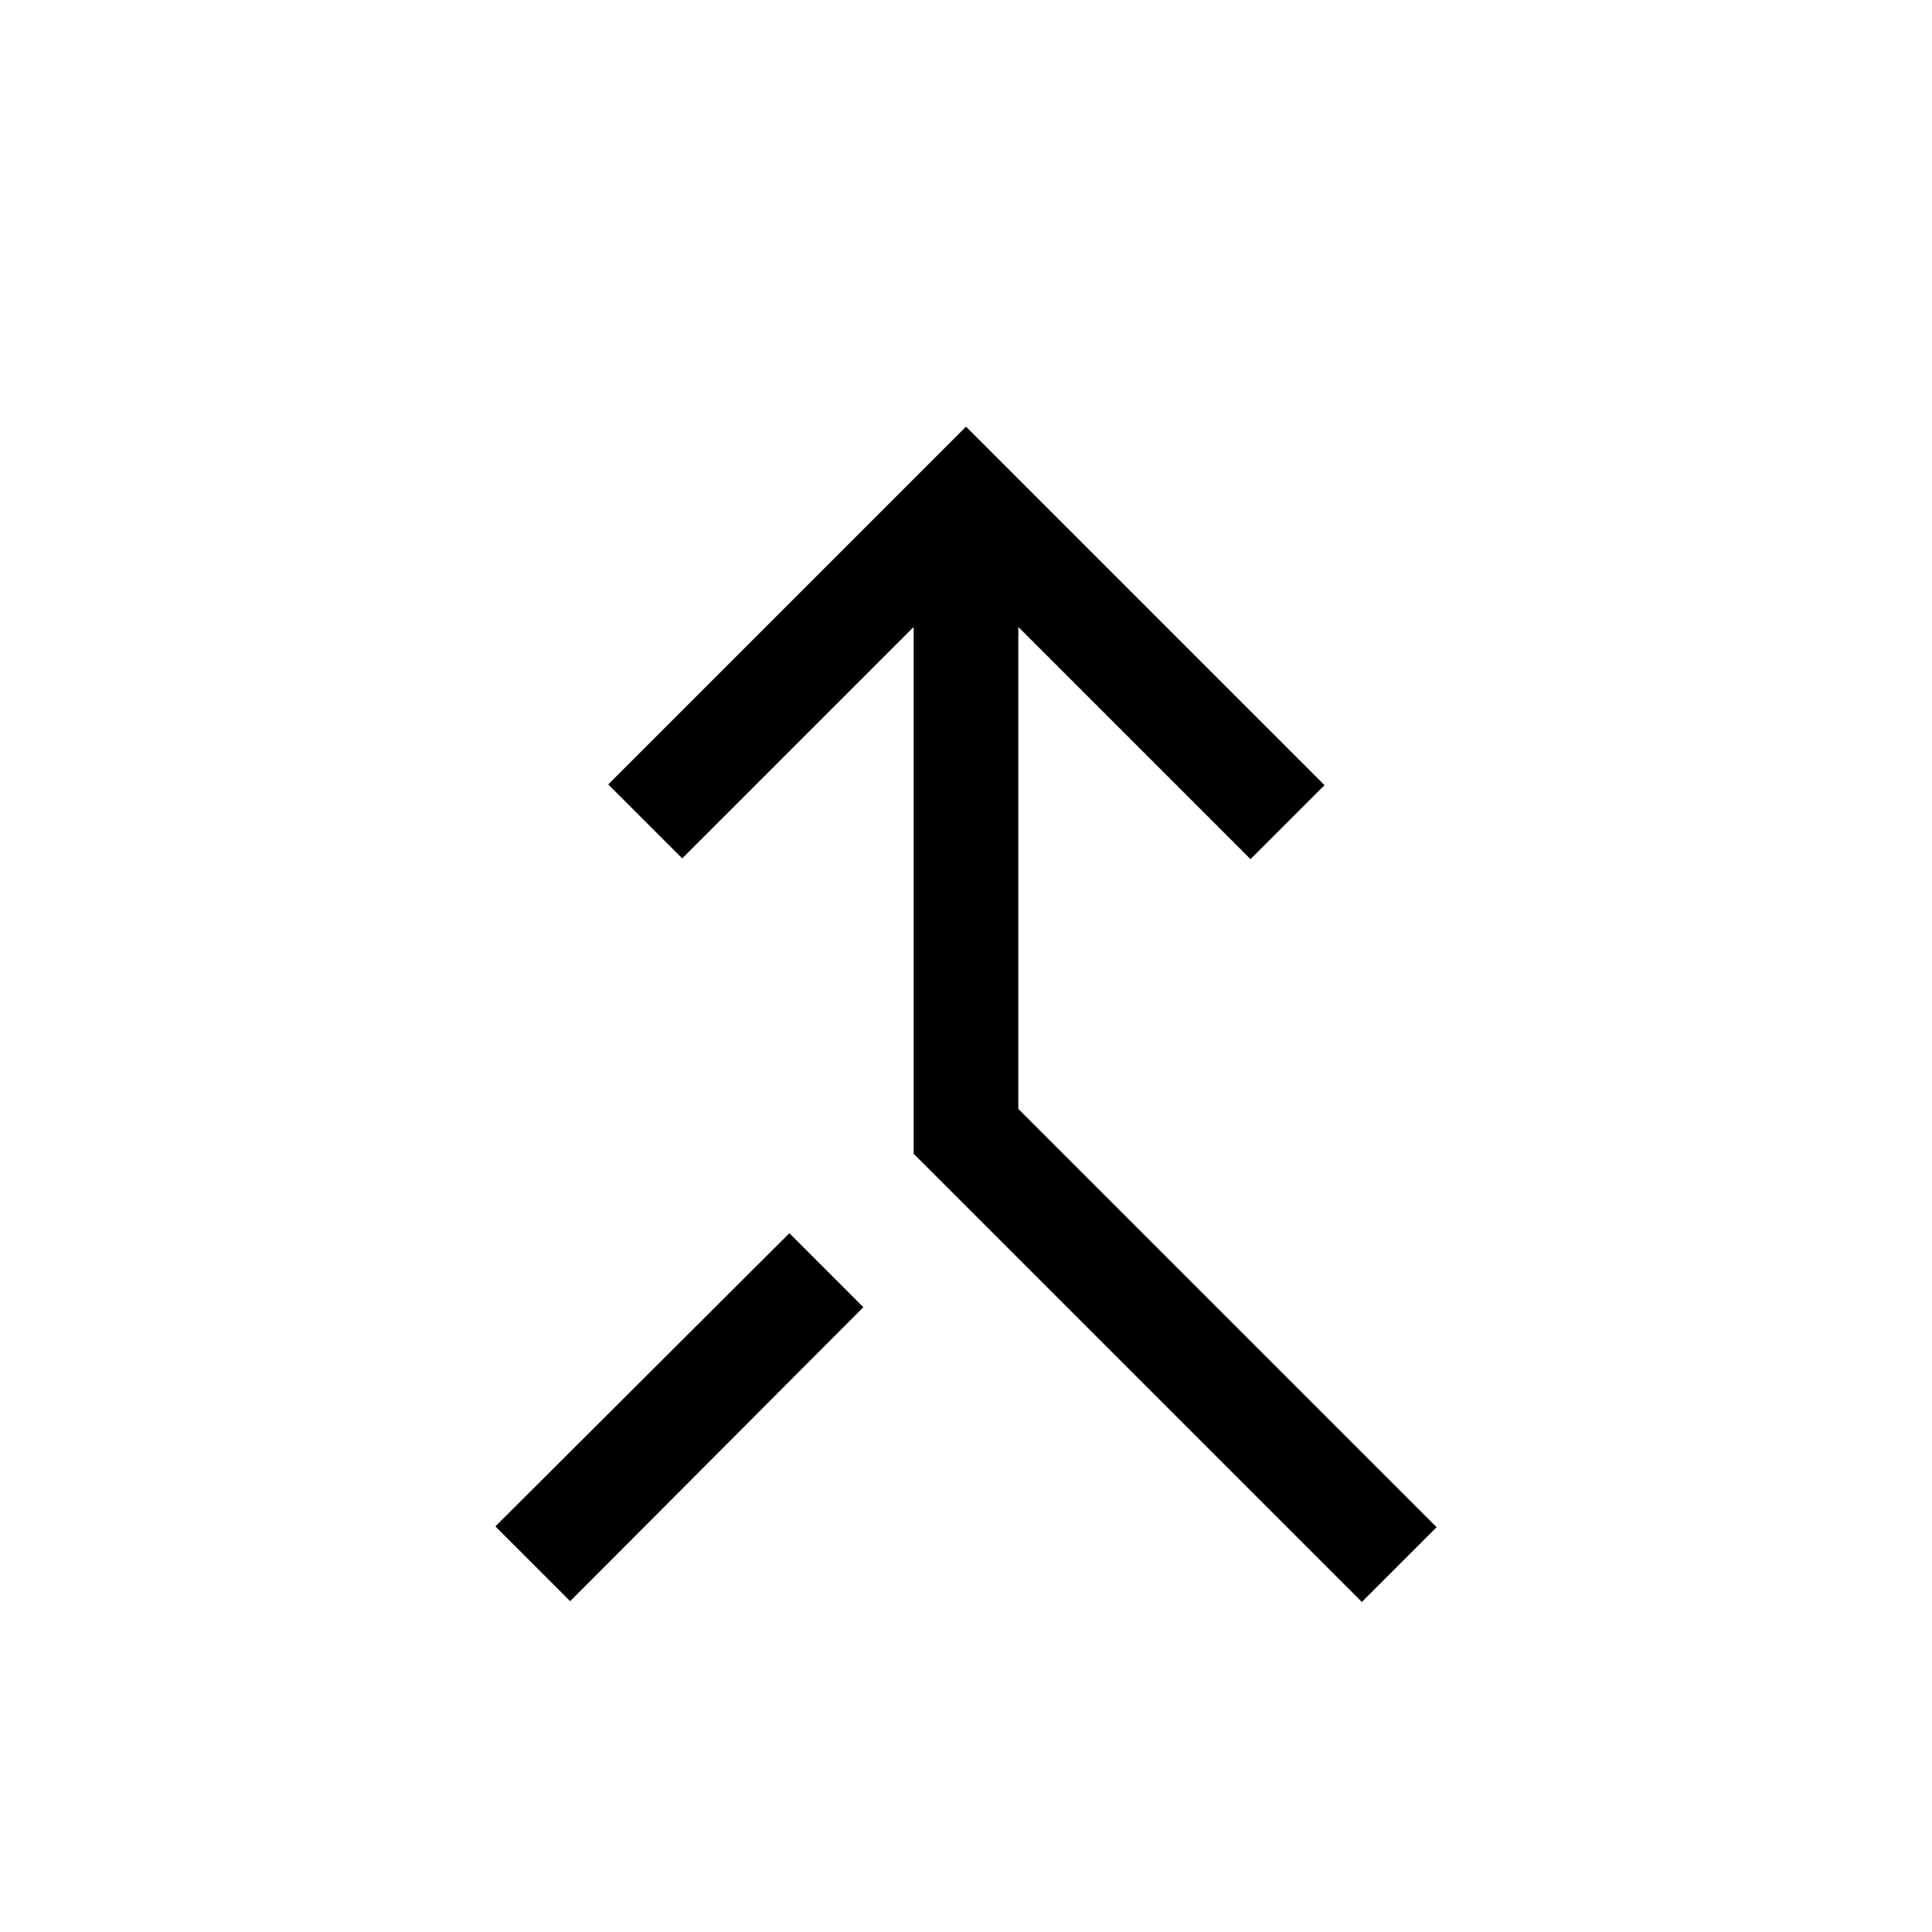
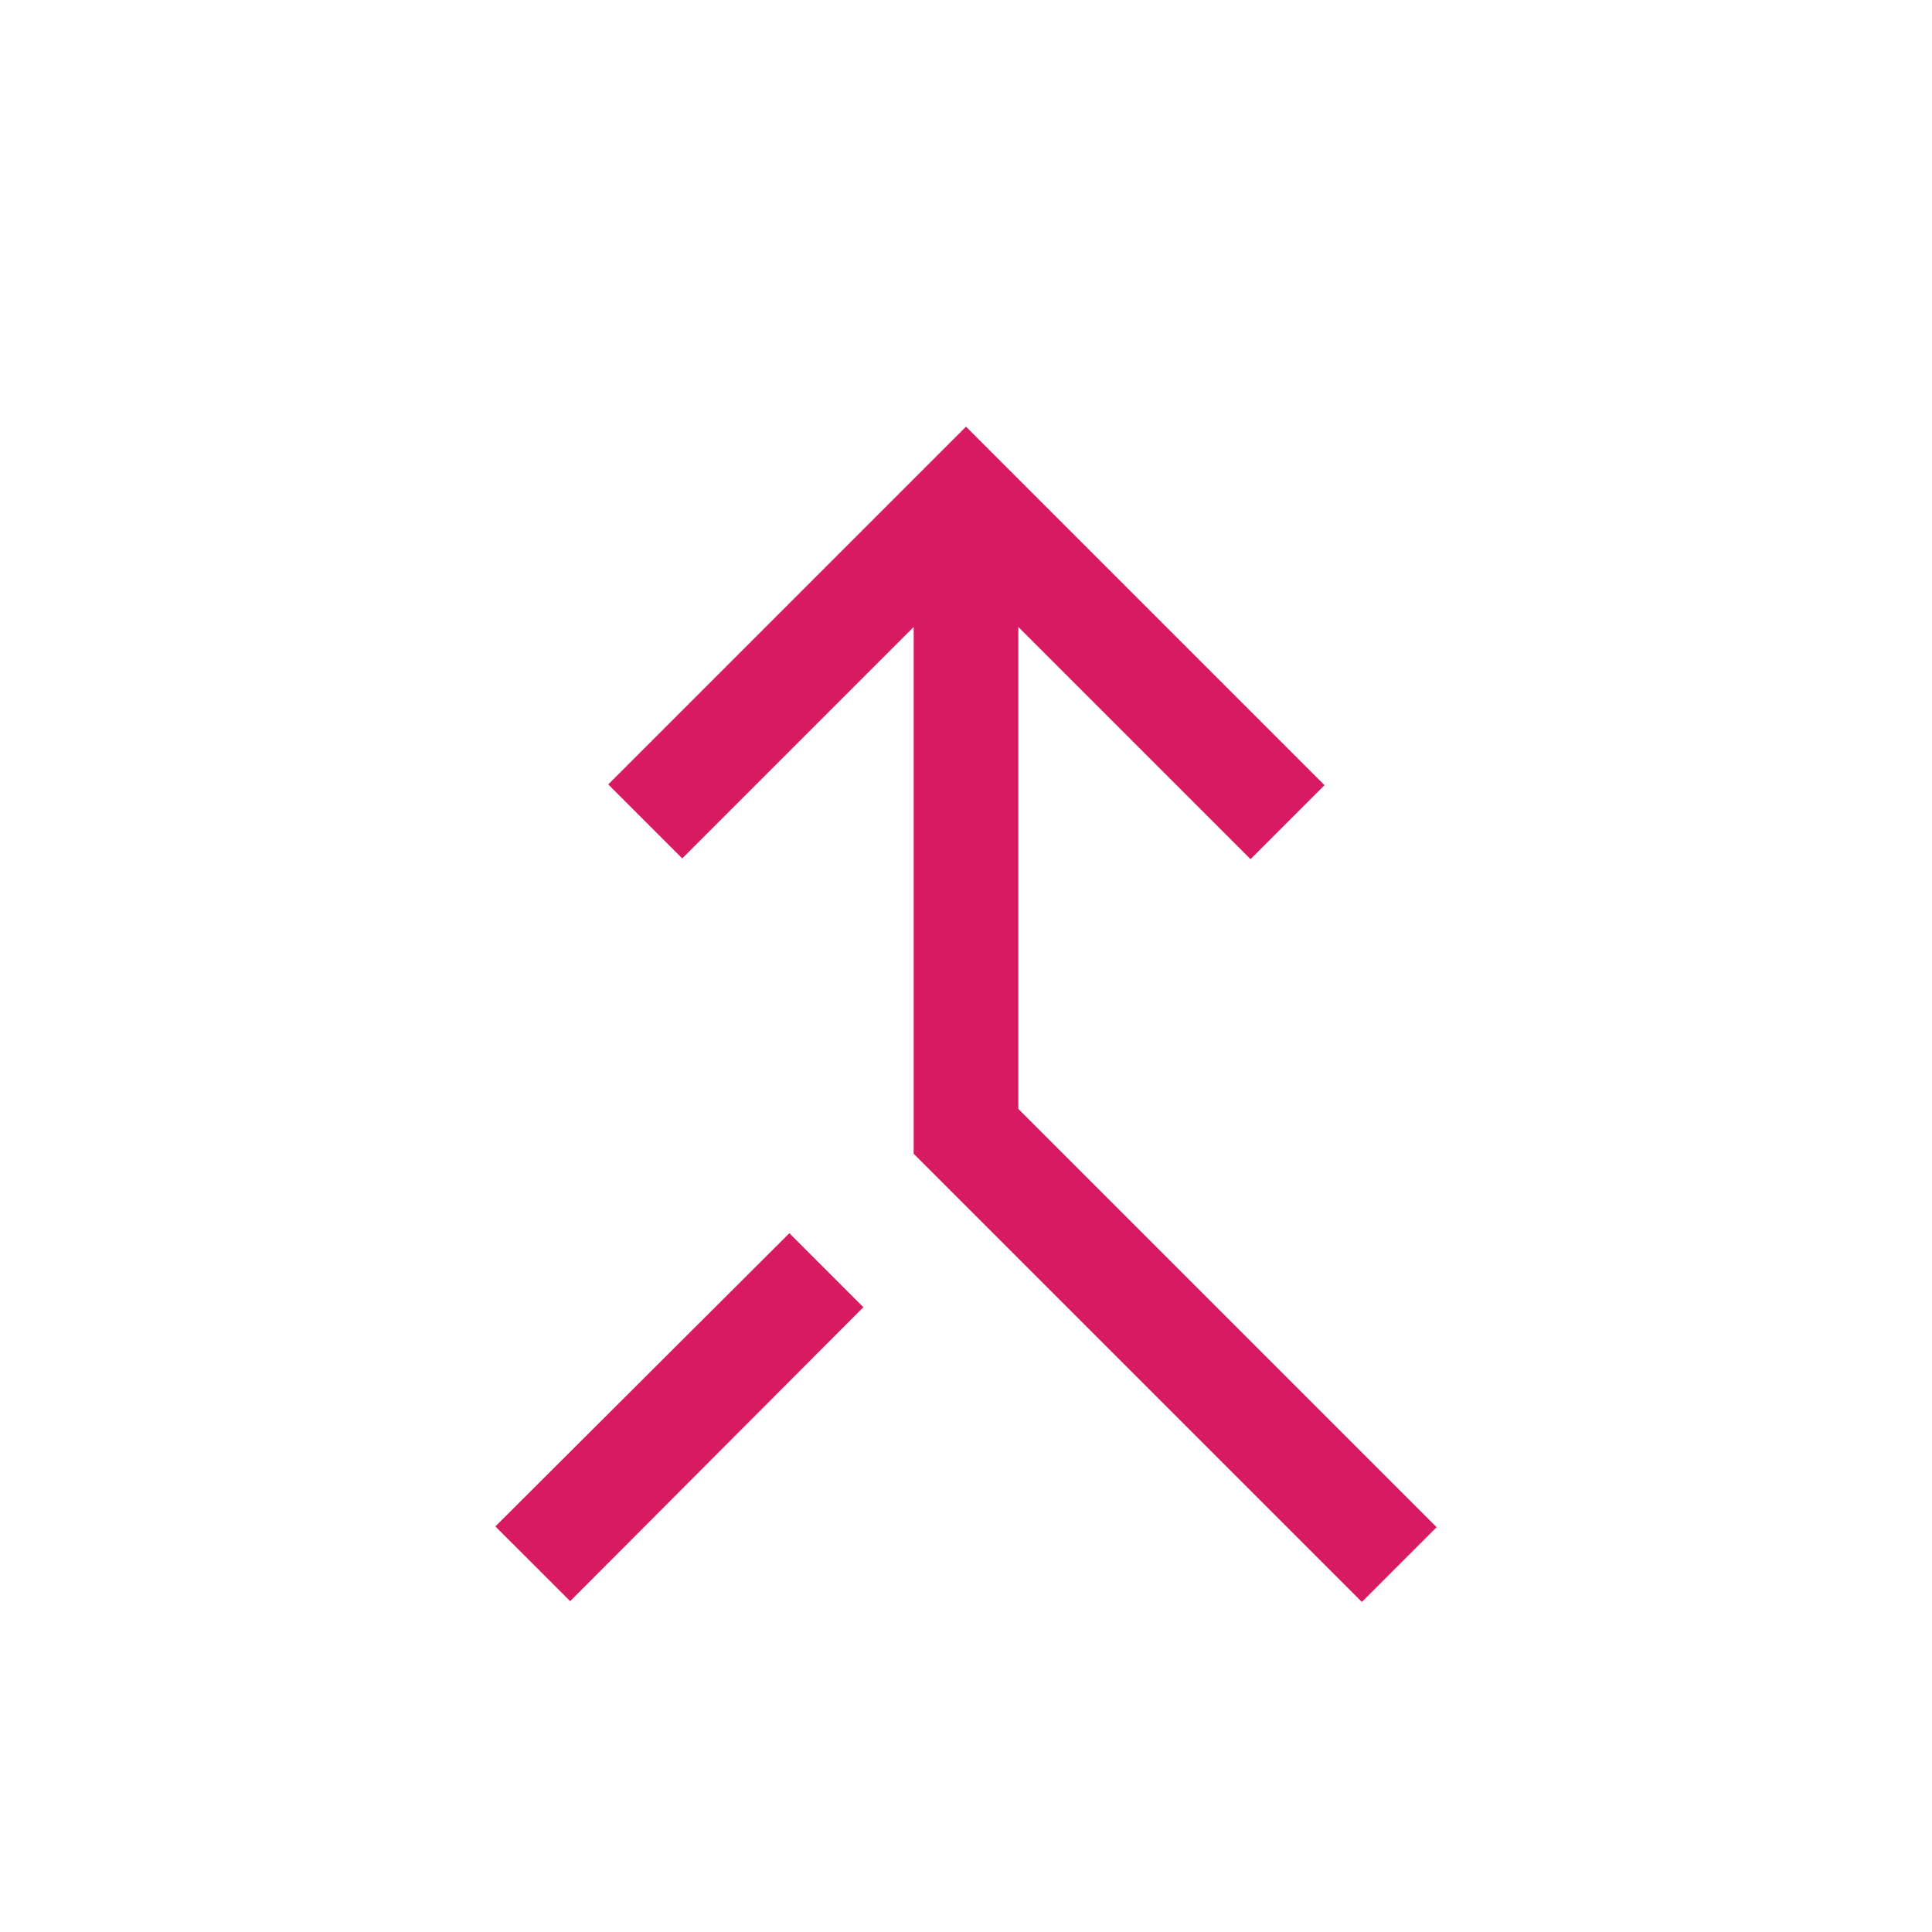
- <svg xmlns="http://www.w3.org/2000/svg" height="20px" viewBox="0 -960 960 960" width="20px" fill="#000">
+ <svg xmlns="http://www.w3.org/2000/svg" height="20px" viewBox="0 -960 960 960" width="20px" fill="#d81b60">
  <path d="M676.69-164 454-386.69v-261.77l-115 115-36.77-36.77L480-748l178.15 178.15-36.77 36.77L506-648.46V-409l207.85 207.85L676.69-164Zm-393.38-.39-37.16-37.15 146.08-145.69L429-310.46 283.31-164.39Z" />
</svg>
